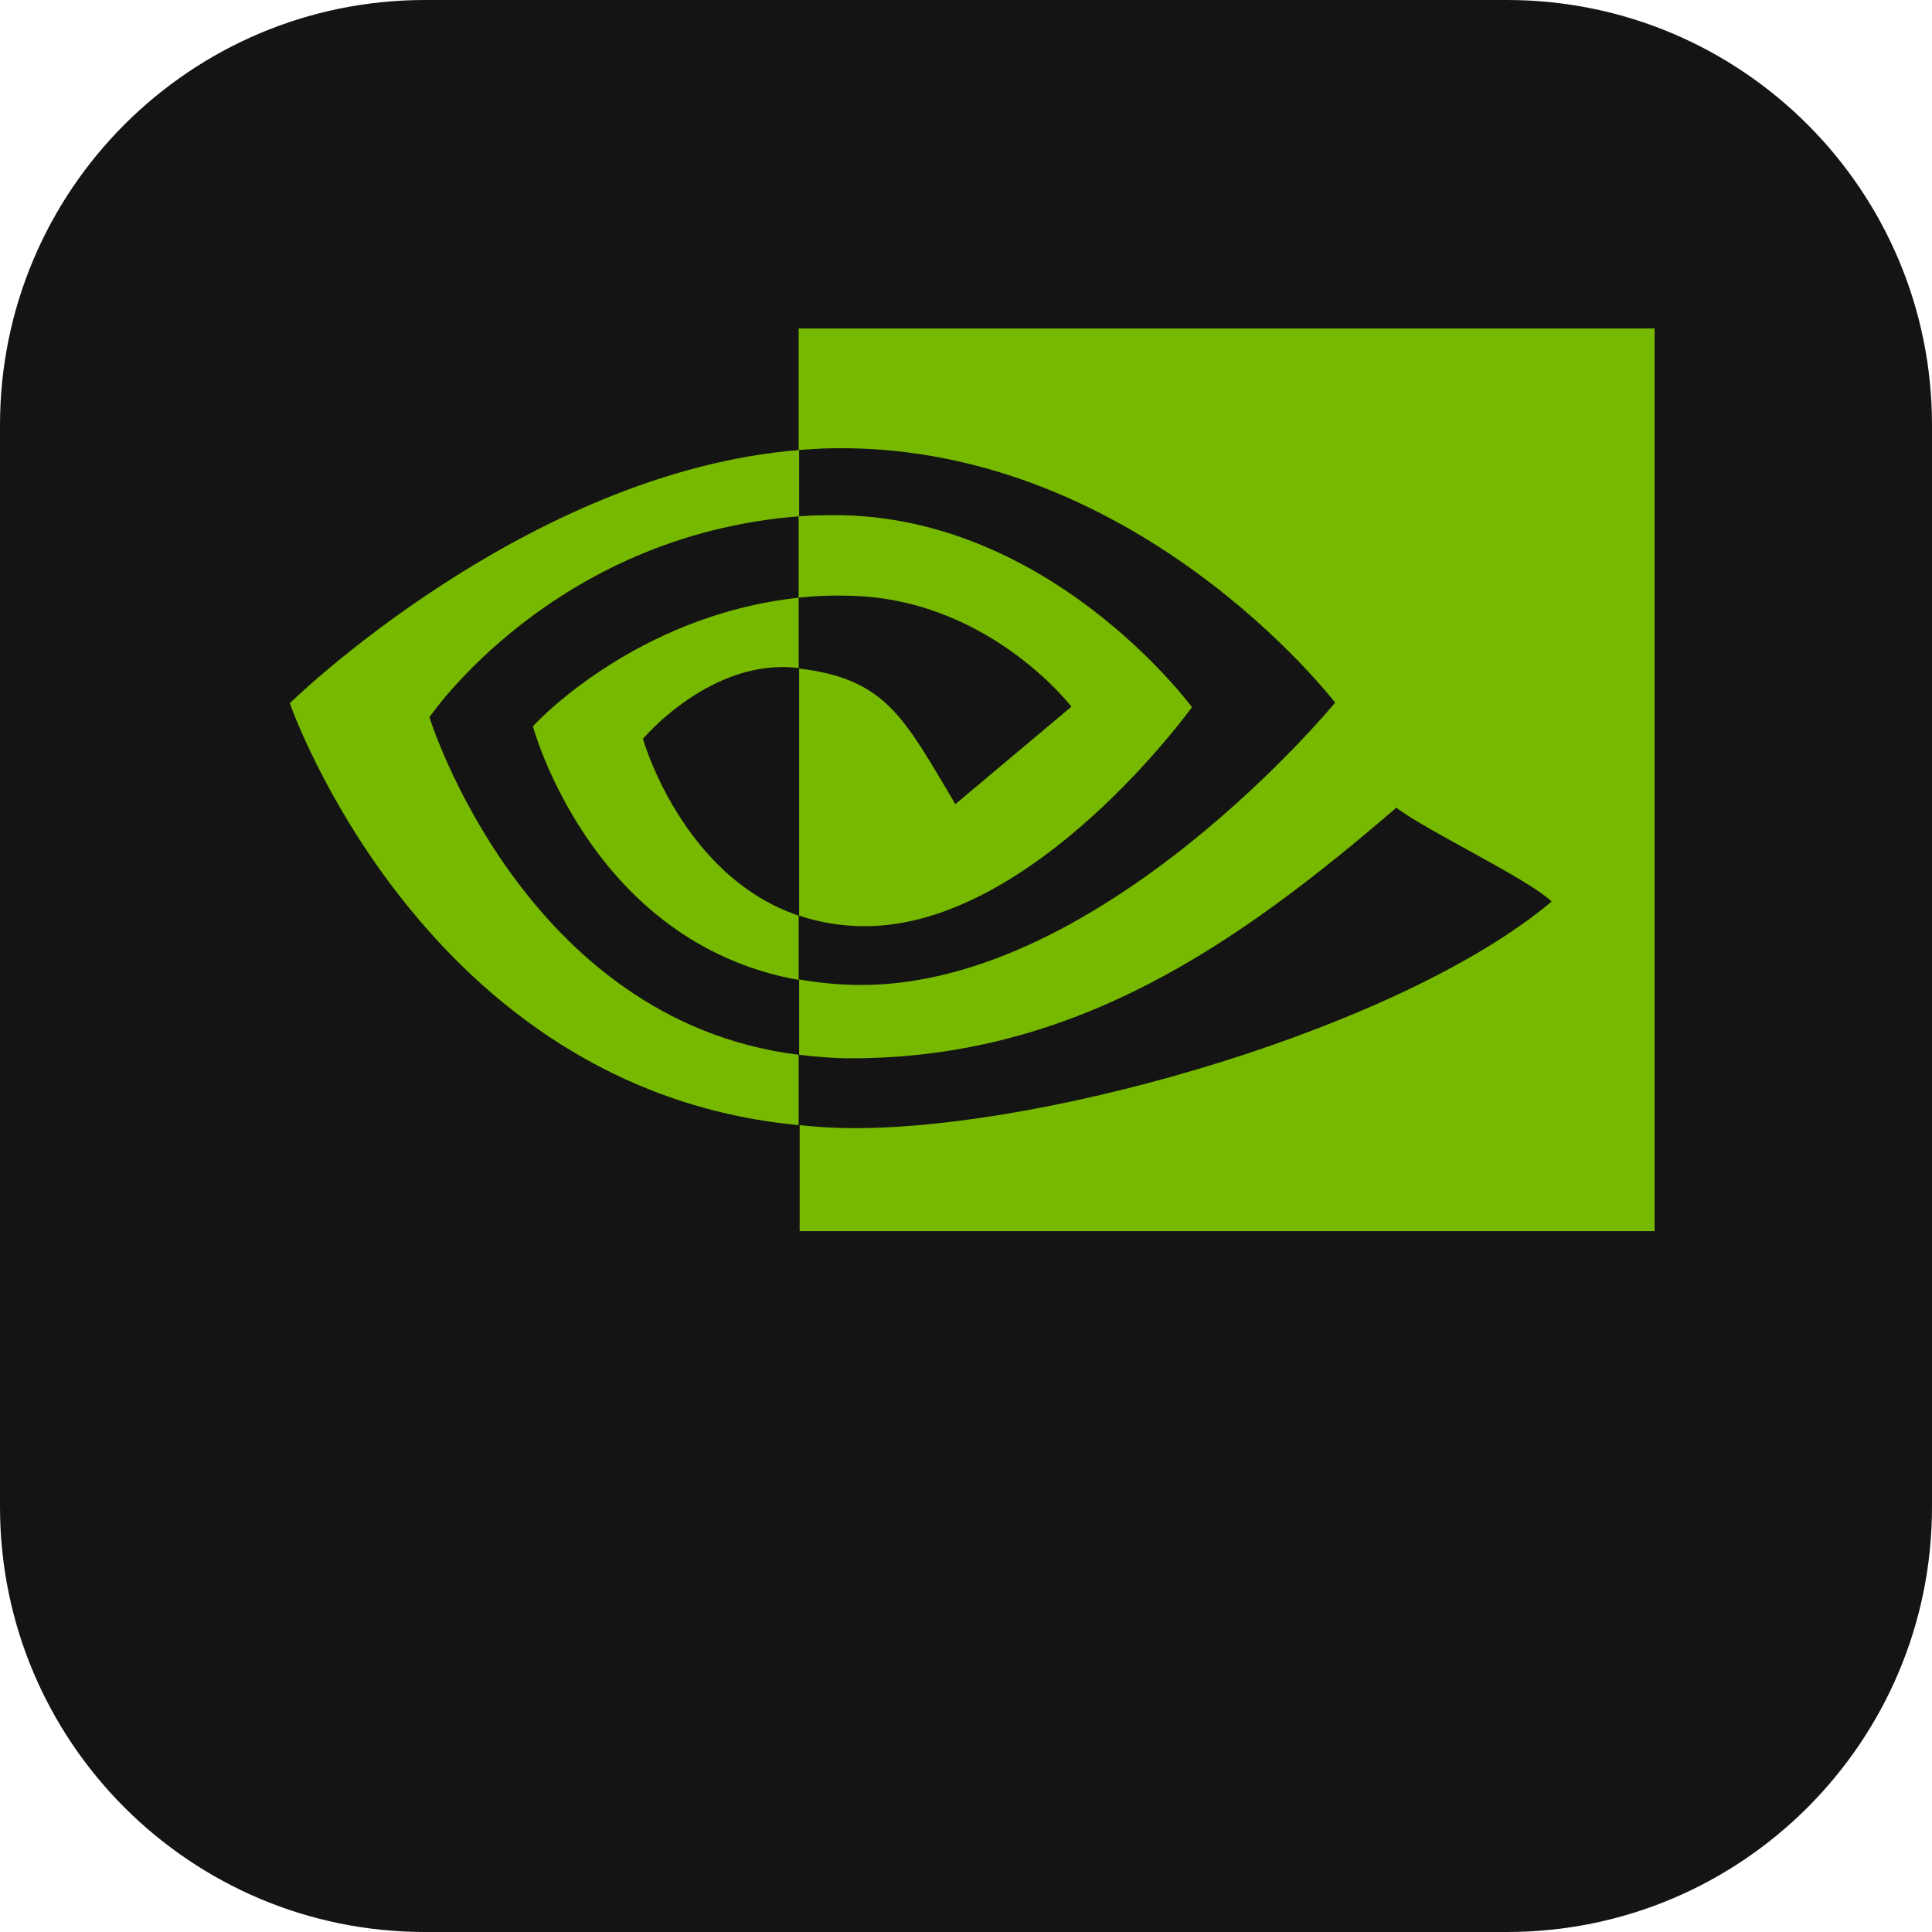
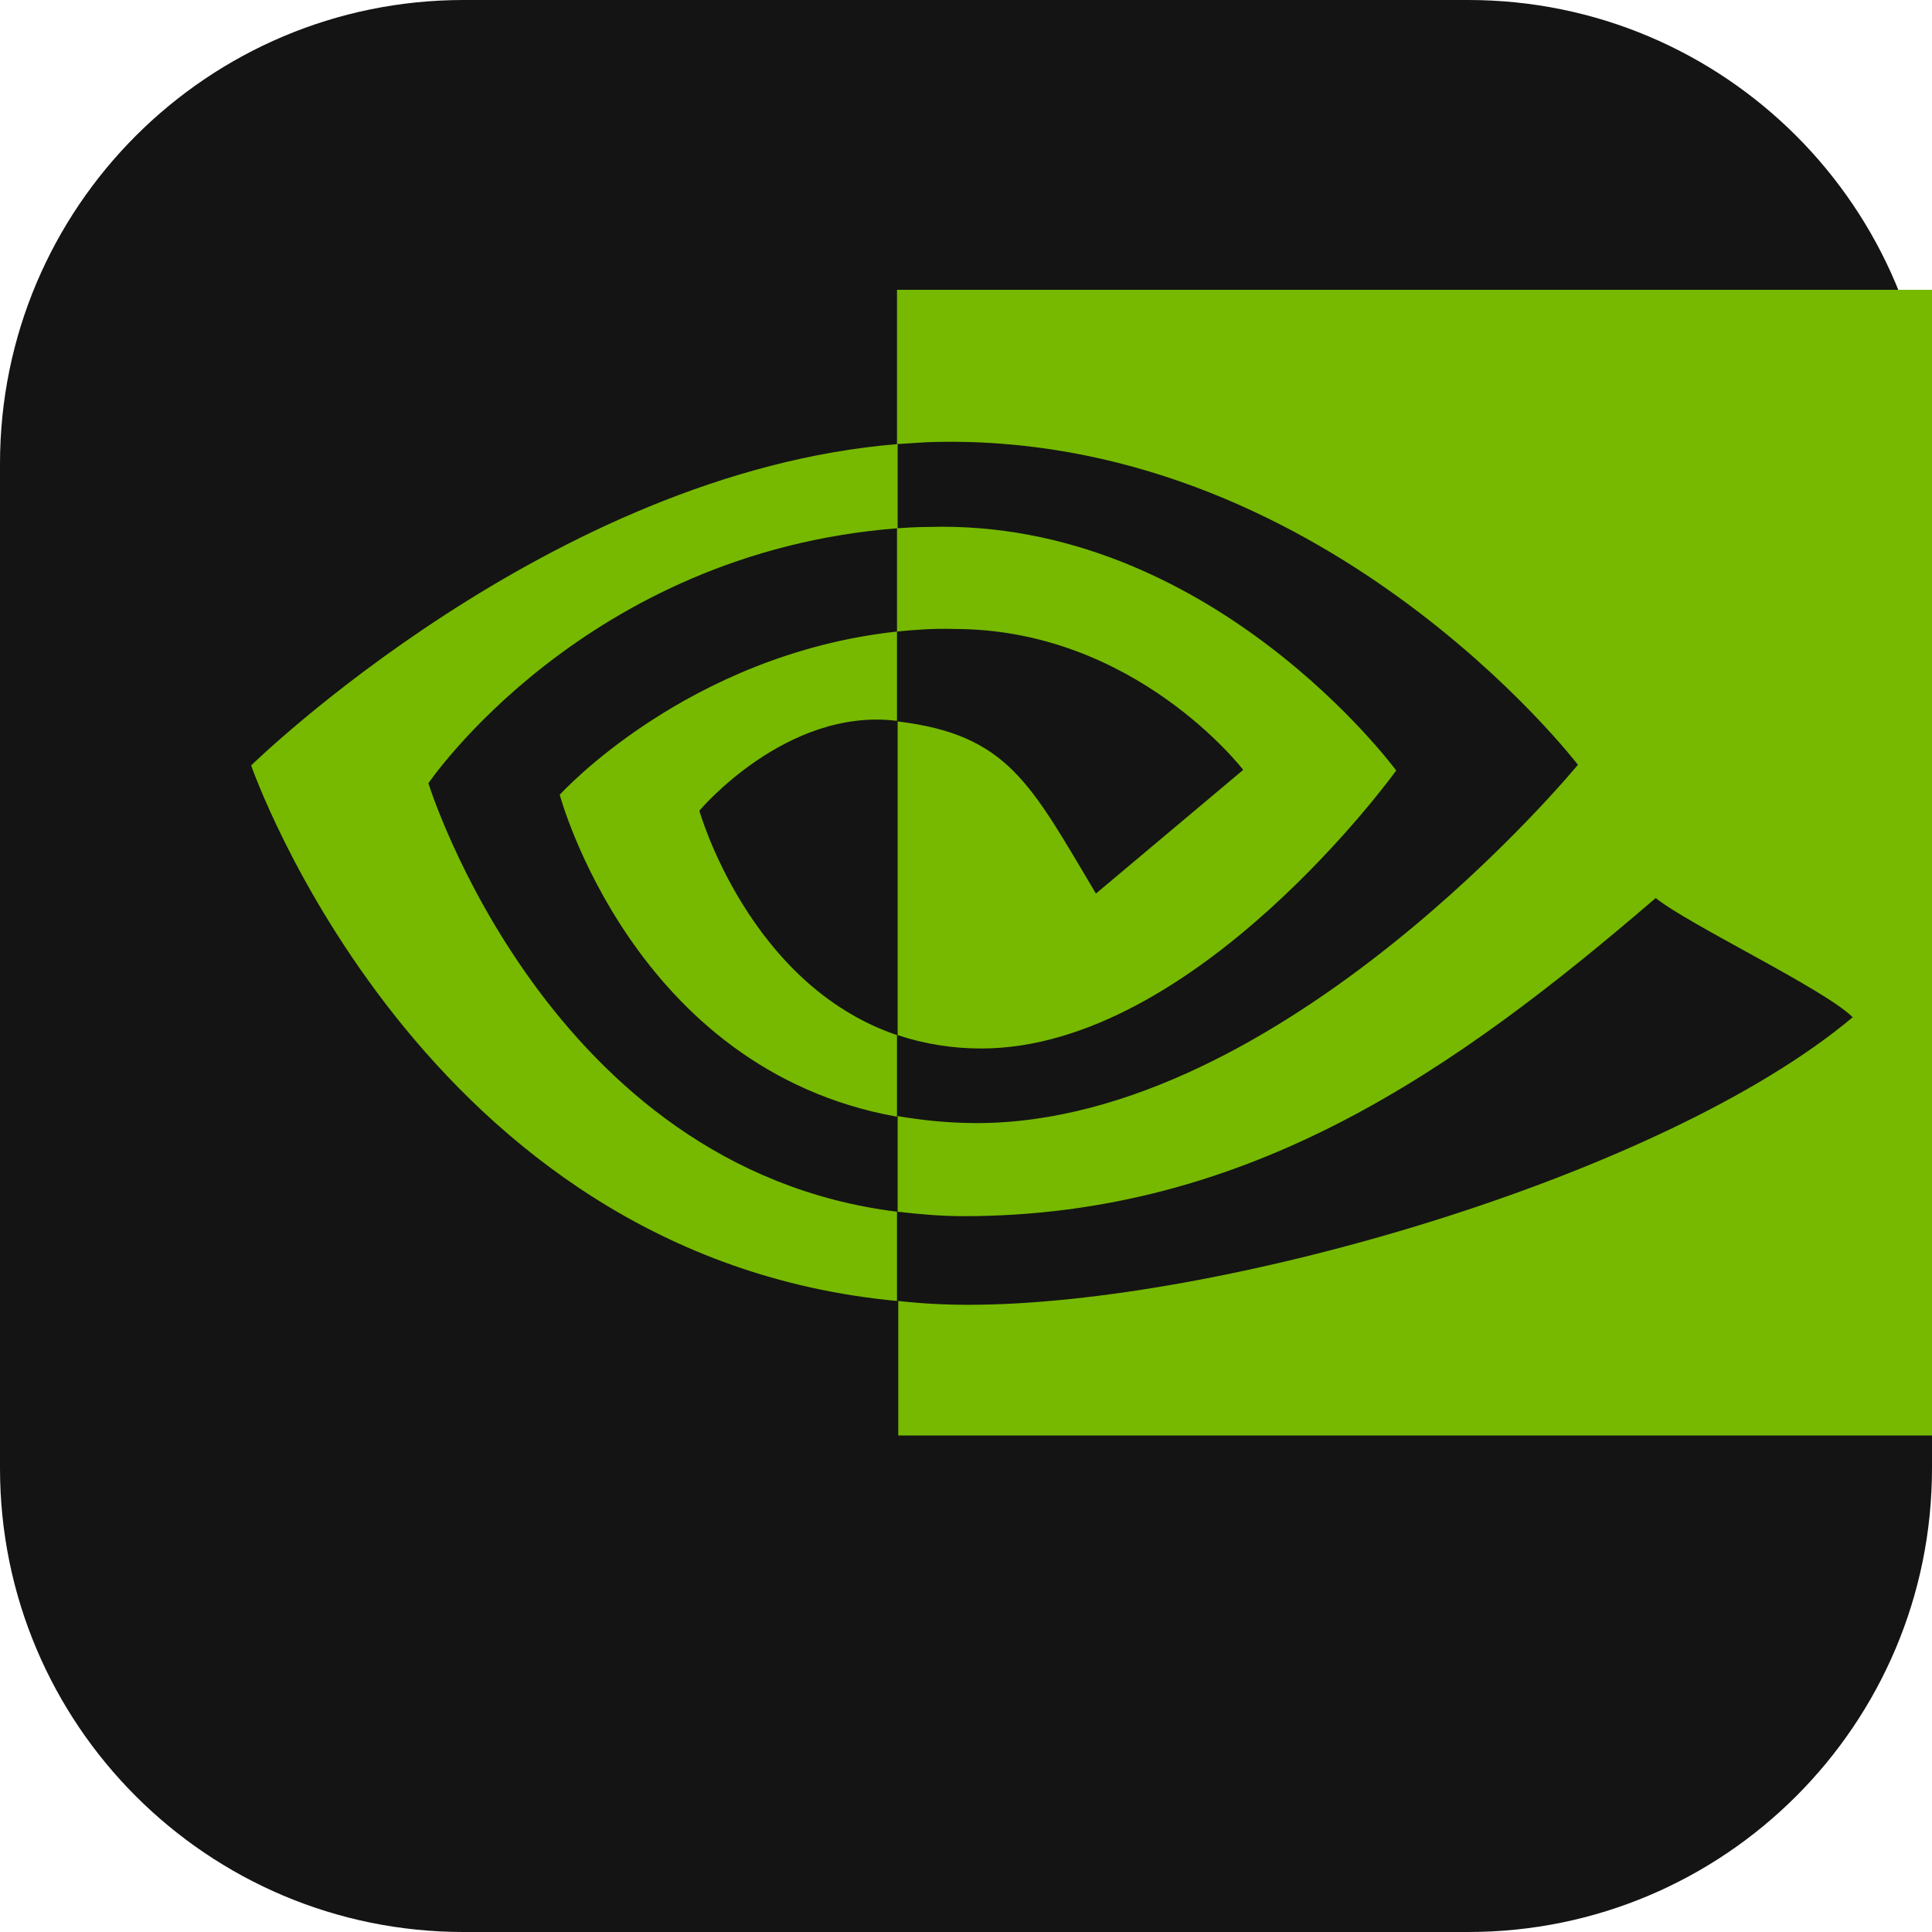
<svg xmlns="http://www.w3.org/2000/svg" viewBox="0 0 100 100" fill="none">
-   <rect width="100" height="100" rx="22" fill="#141414" />
-   <g transform="translate(15, 17) scale(0.26)">
+   <rect width="100" height="100" rx="24" fill="#141414" />
+   <g transform="translate(13, 15) scale(0.33)">
    <path d="M101.3 53.6V37.4c1.6-.1 3.2-.2 4.8-.2 44.4-1.4 73.5 38.2 73.5 38.2S148.2 119 114.5 119c-4.5 0-8.9-.7-13.1-2.1V67.7c17.3 2.1 20.8 9.7 31.1 27l23.1-19.4s-16.9-22.1-45.3-22.1c-3-.1-6 .1-9 .4m0-53.6v24.2l4.8-.3c61.7-2.1 102 50.6 102 50.6s-46.2 56.2-94.3 56.2c-4.2 0-8.3-.4-12.4-1.1v15c3.4.4 6.9.7 10.3.7 44.8 0 77.2-22.9 108.6-49.9 5.2 4.2 26.5 14.3 30.9 18.7-29.8 25-99.3 45.1-138.7 45.1-3.8 0-7.4-.2-11-.6v21.1h170.2V0H101.3zm0 116.9v12.8c-41.4-7.4-52.9-50.5-52.9-50.5s19.9-22 52.9-25.6v14h-.1c-17.3-2.1-30.9 14.1-30.9 14.1s7.7 27.3 31 35.2M27.8 77.4s24.5-36.2 73.6-40V24.2C47 28.6 0 74.6 0 74.6s26.6 77 101.3 84v-14c-54.8-6.8-73.5-67.2-73.5-67.2z" fill="#76B900" />
  </g>
</svg>
